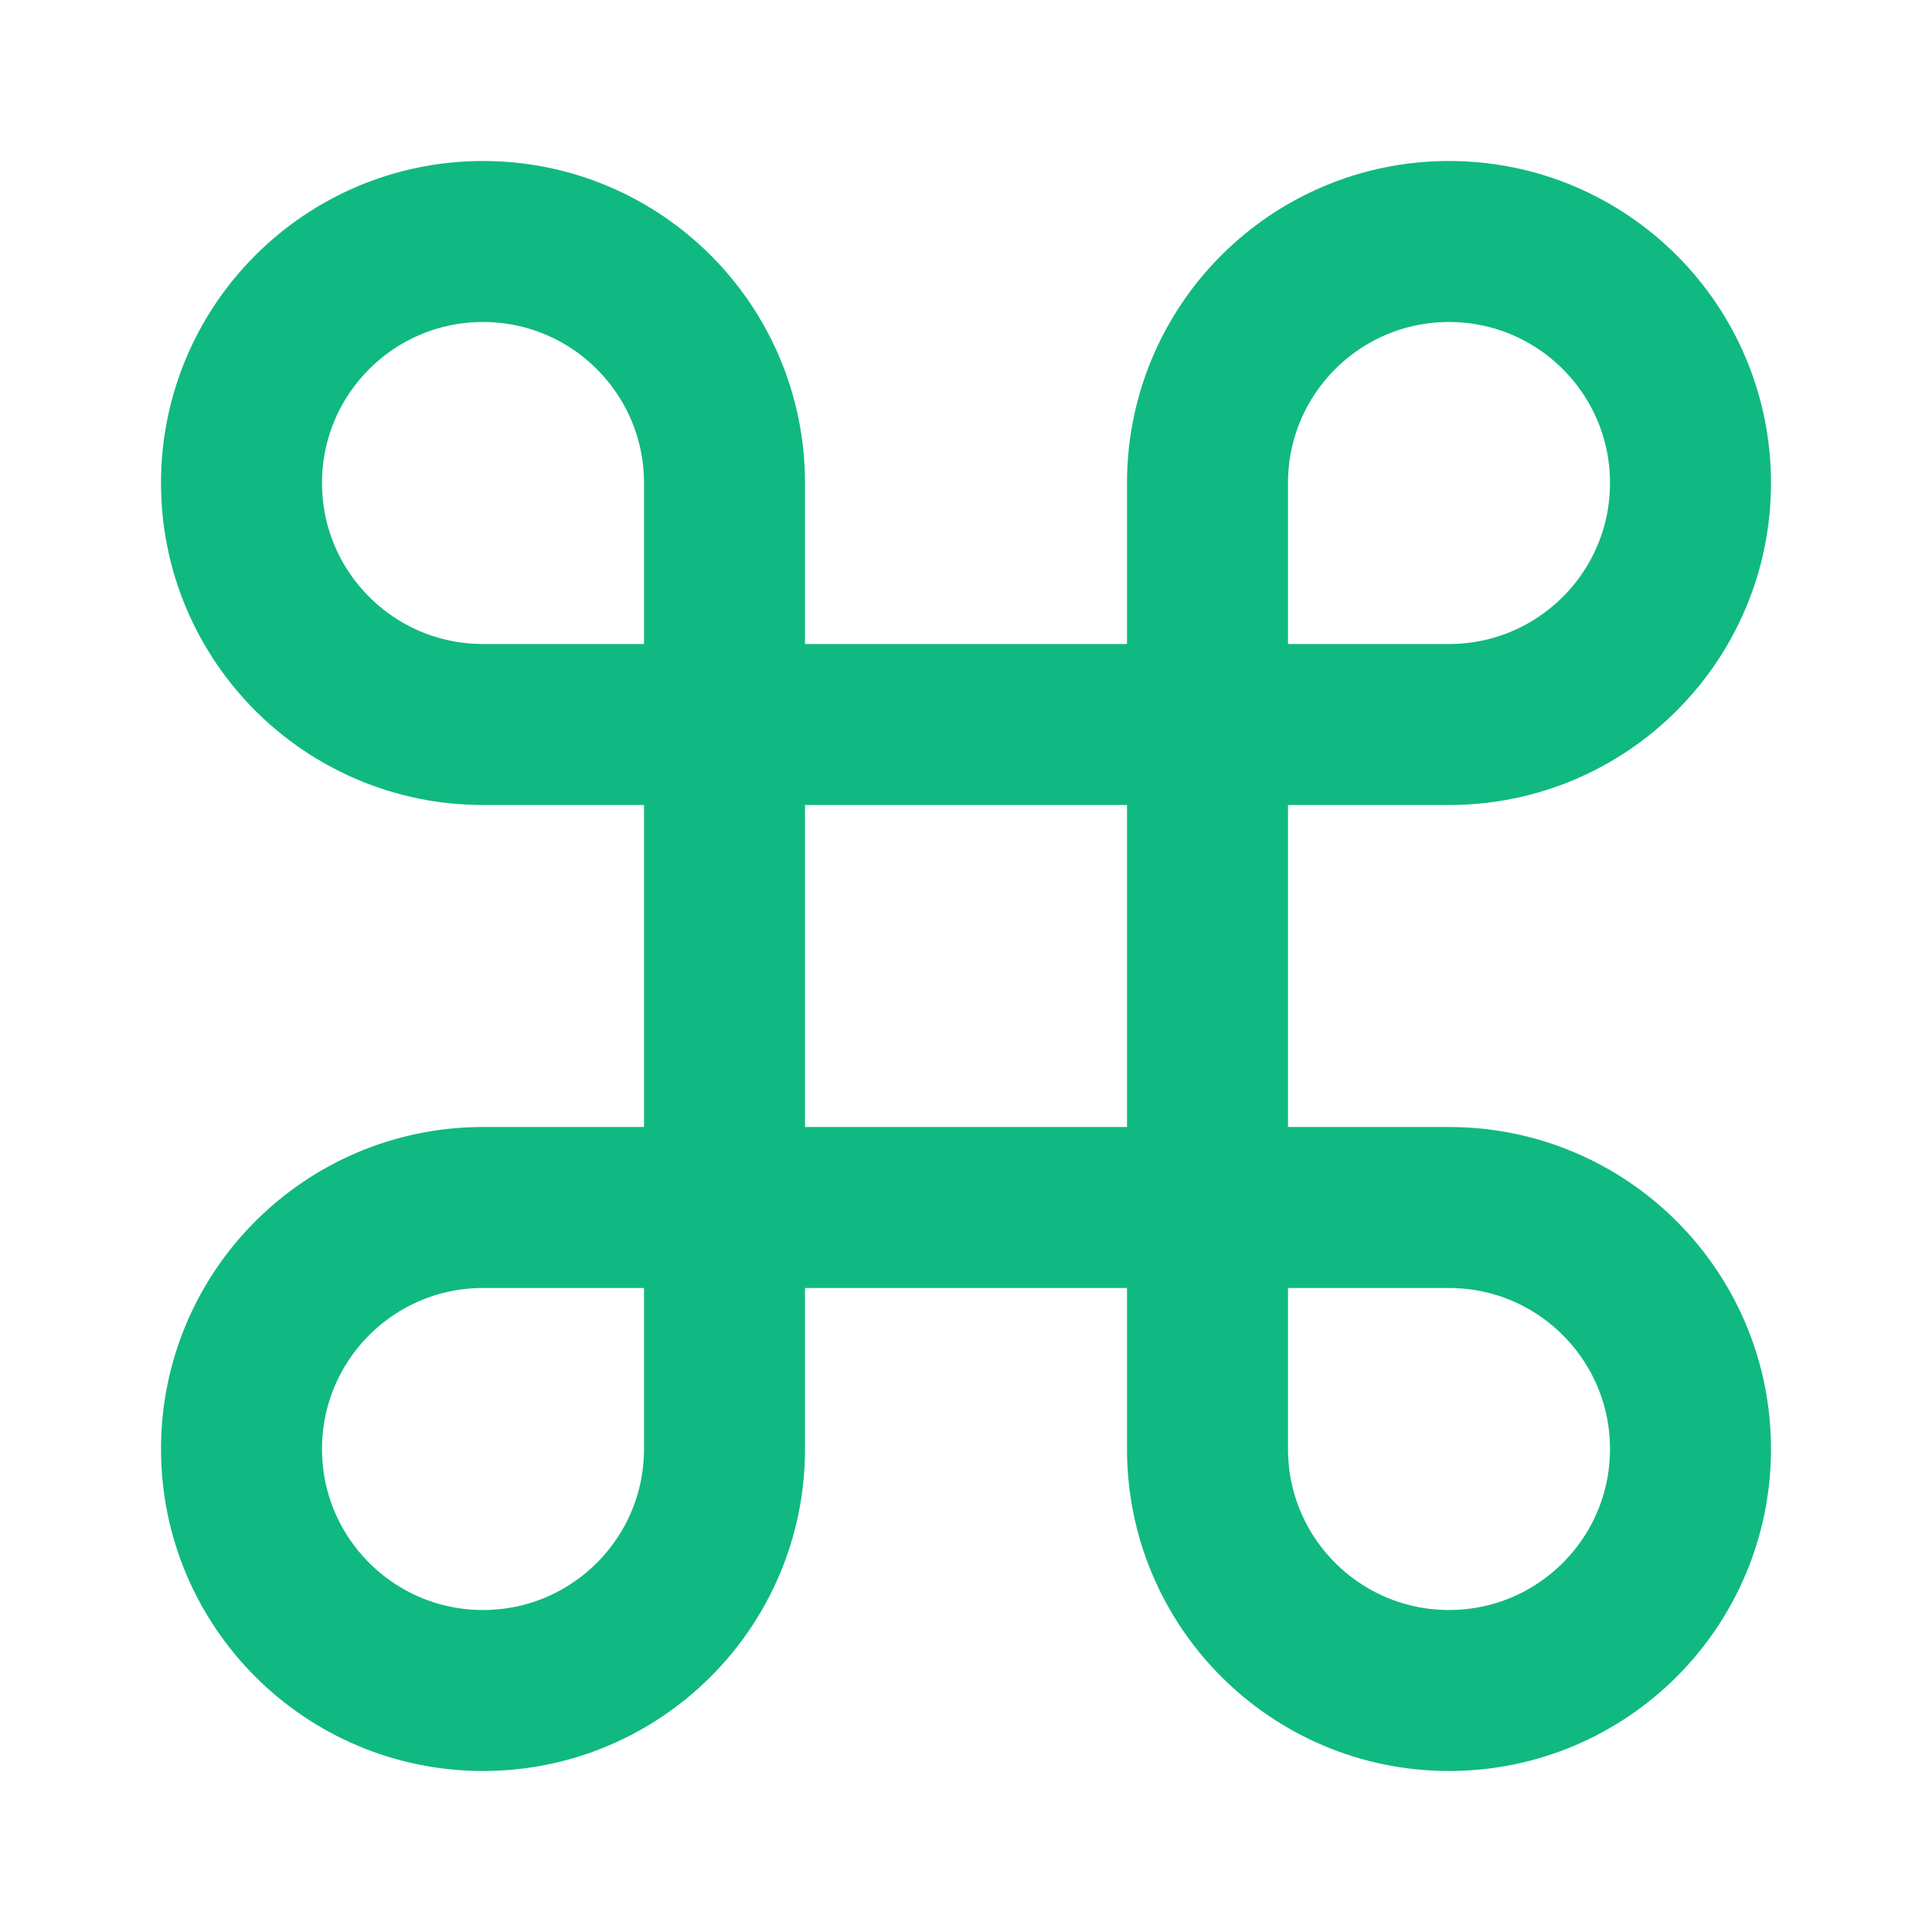
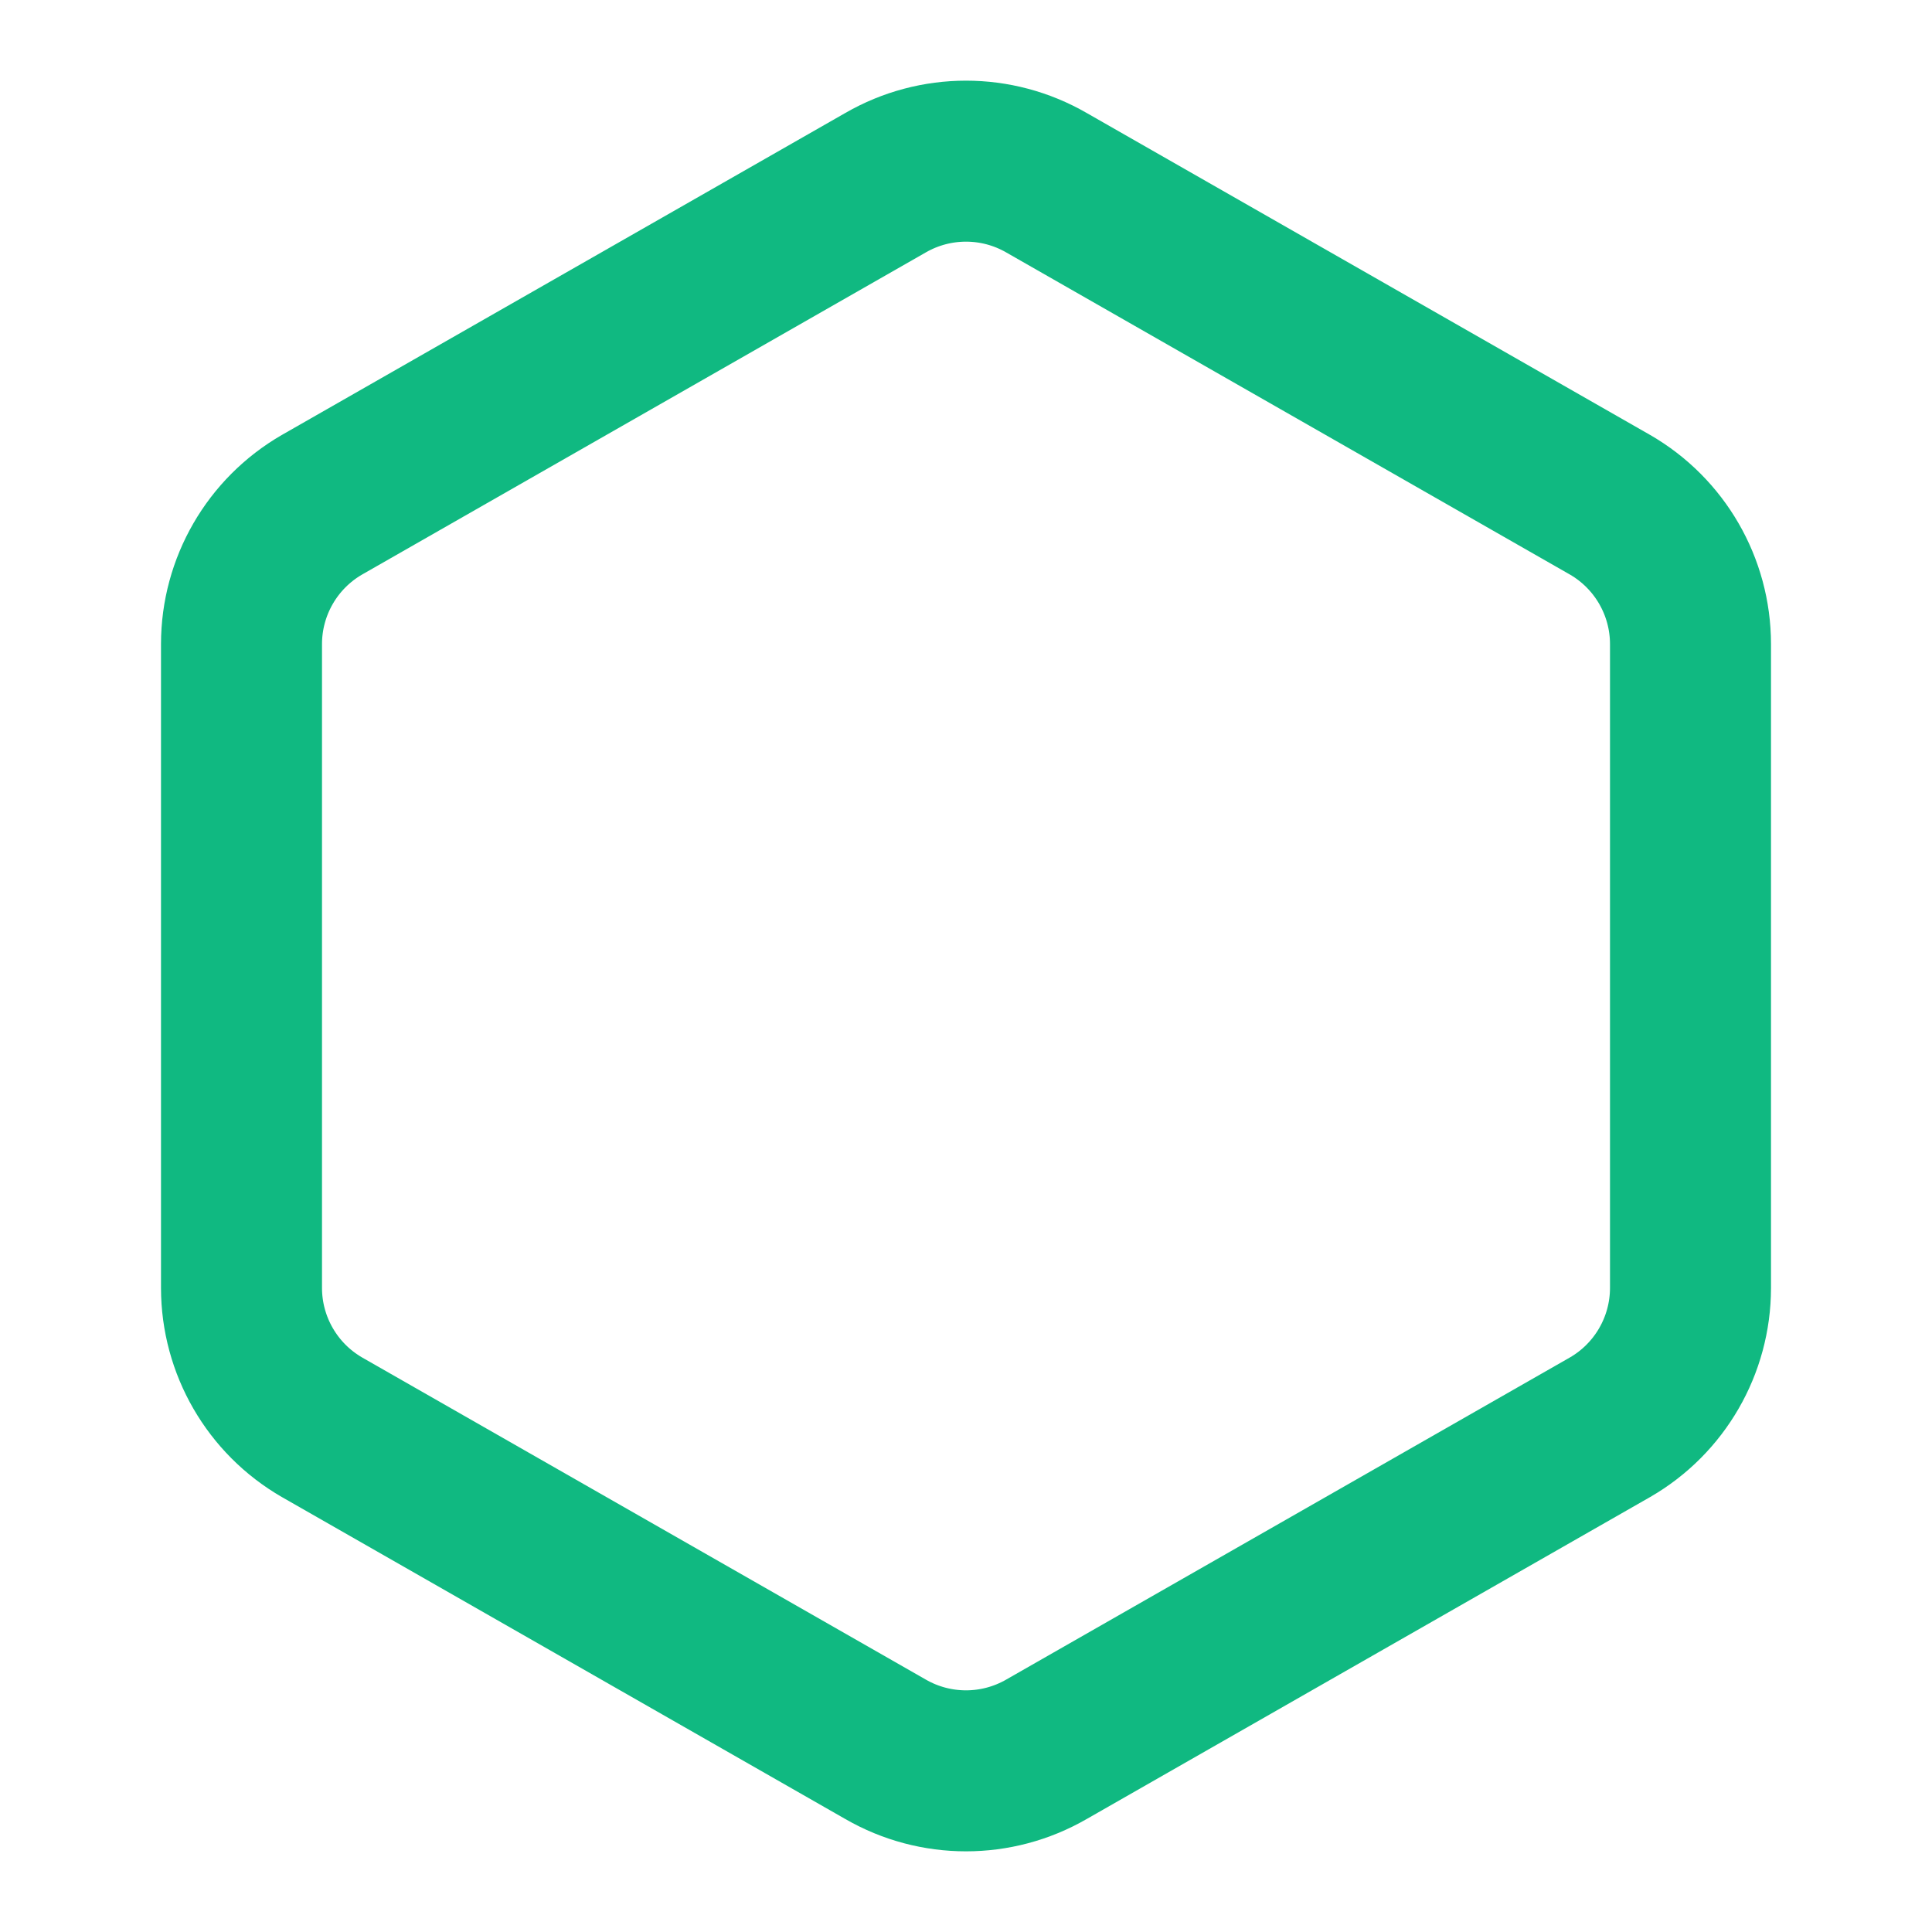
<svg xmlns="http://www.w3.org/2000/svg" viewBox="0 0 24 24" width="32" height="32" fill="none" stroke="#10b981" stroke-width="2" stroke-linecap="round" stroke-linejoin="round">
-   <path d="M18 3a3 3 0 0 0-3 3v12a3 3 0 0 0 3 3 3 3 0 0 0 3-3 3 3 0 0 0-3-3H6a3 3 0 0 0-3 3 3 3 0 0 0 3 3 3 3 0 0 0 3-3V6a3 3 0 0 0-3-3 3 3 0 0 0-3 3 3 3 0 0 0 3 3h12a3 3 0 0 0 3-3 3 3 0 0 0-3-3z" />
+   <path d="M21 16V8a2 2 0 0 0-1-1.73l-7-4a2 2 0 0 0-2 0l-7 4A2 2 0 0 0 3 8v8a2 2 0 0 0 1 1.73l7 4a2 2 0 0 0 2 0l7-4A2 2 0 0 0 21 16z" />
</svg>
